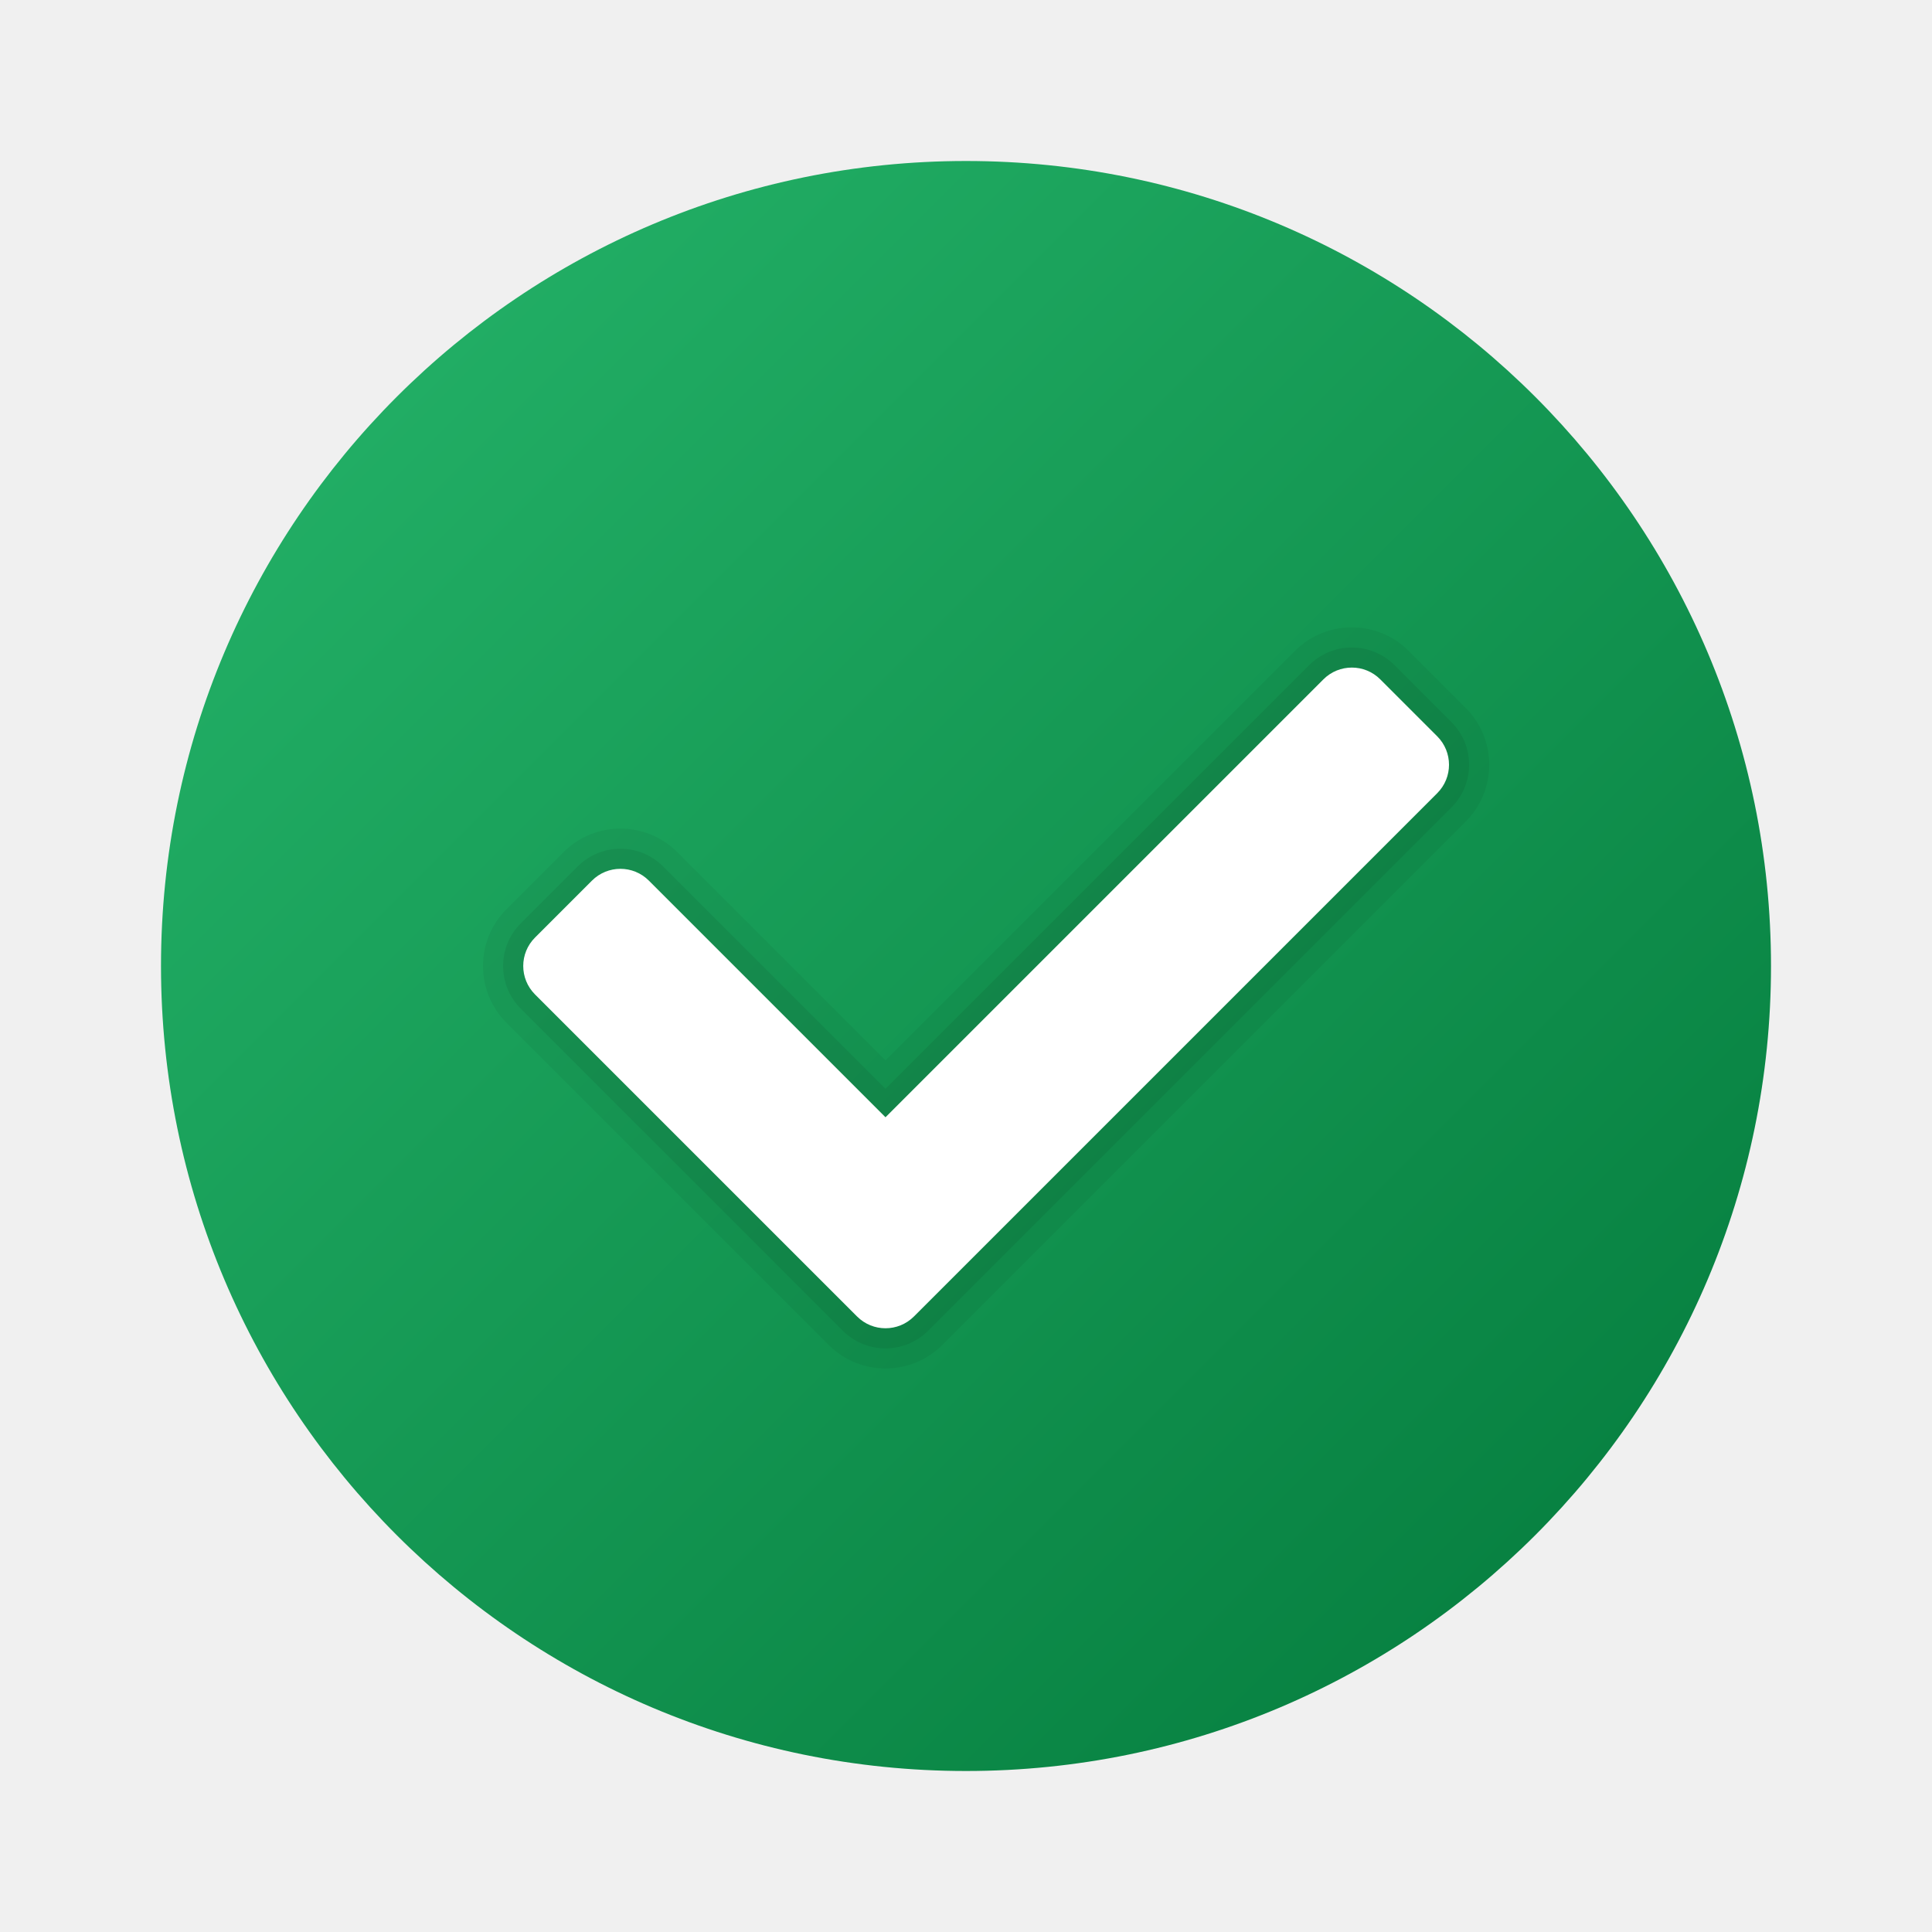
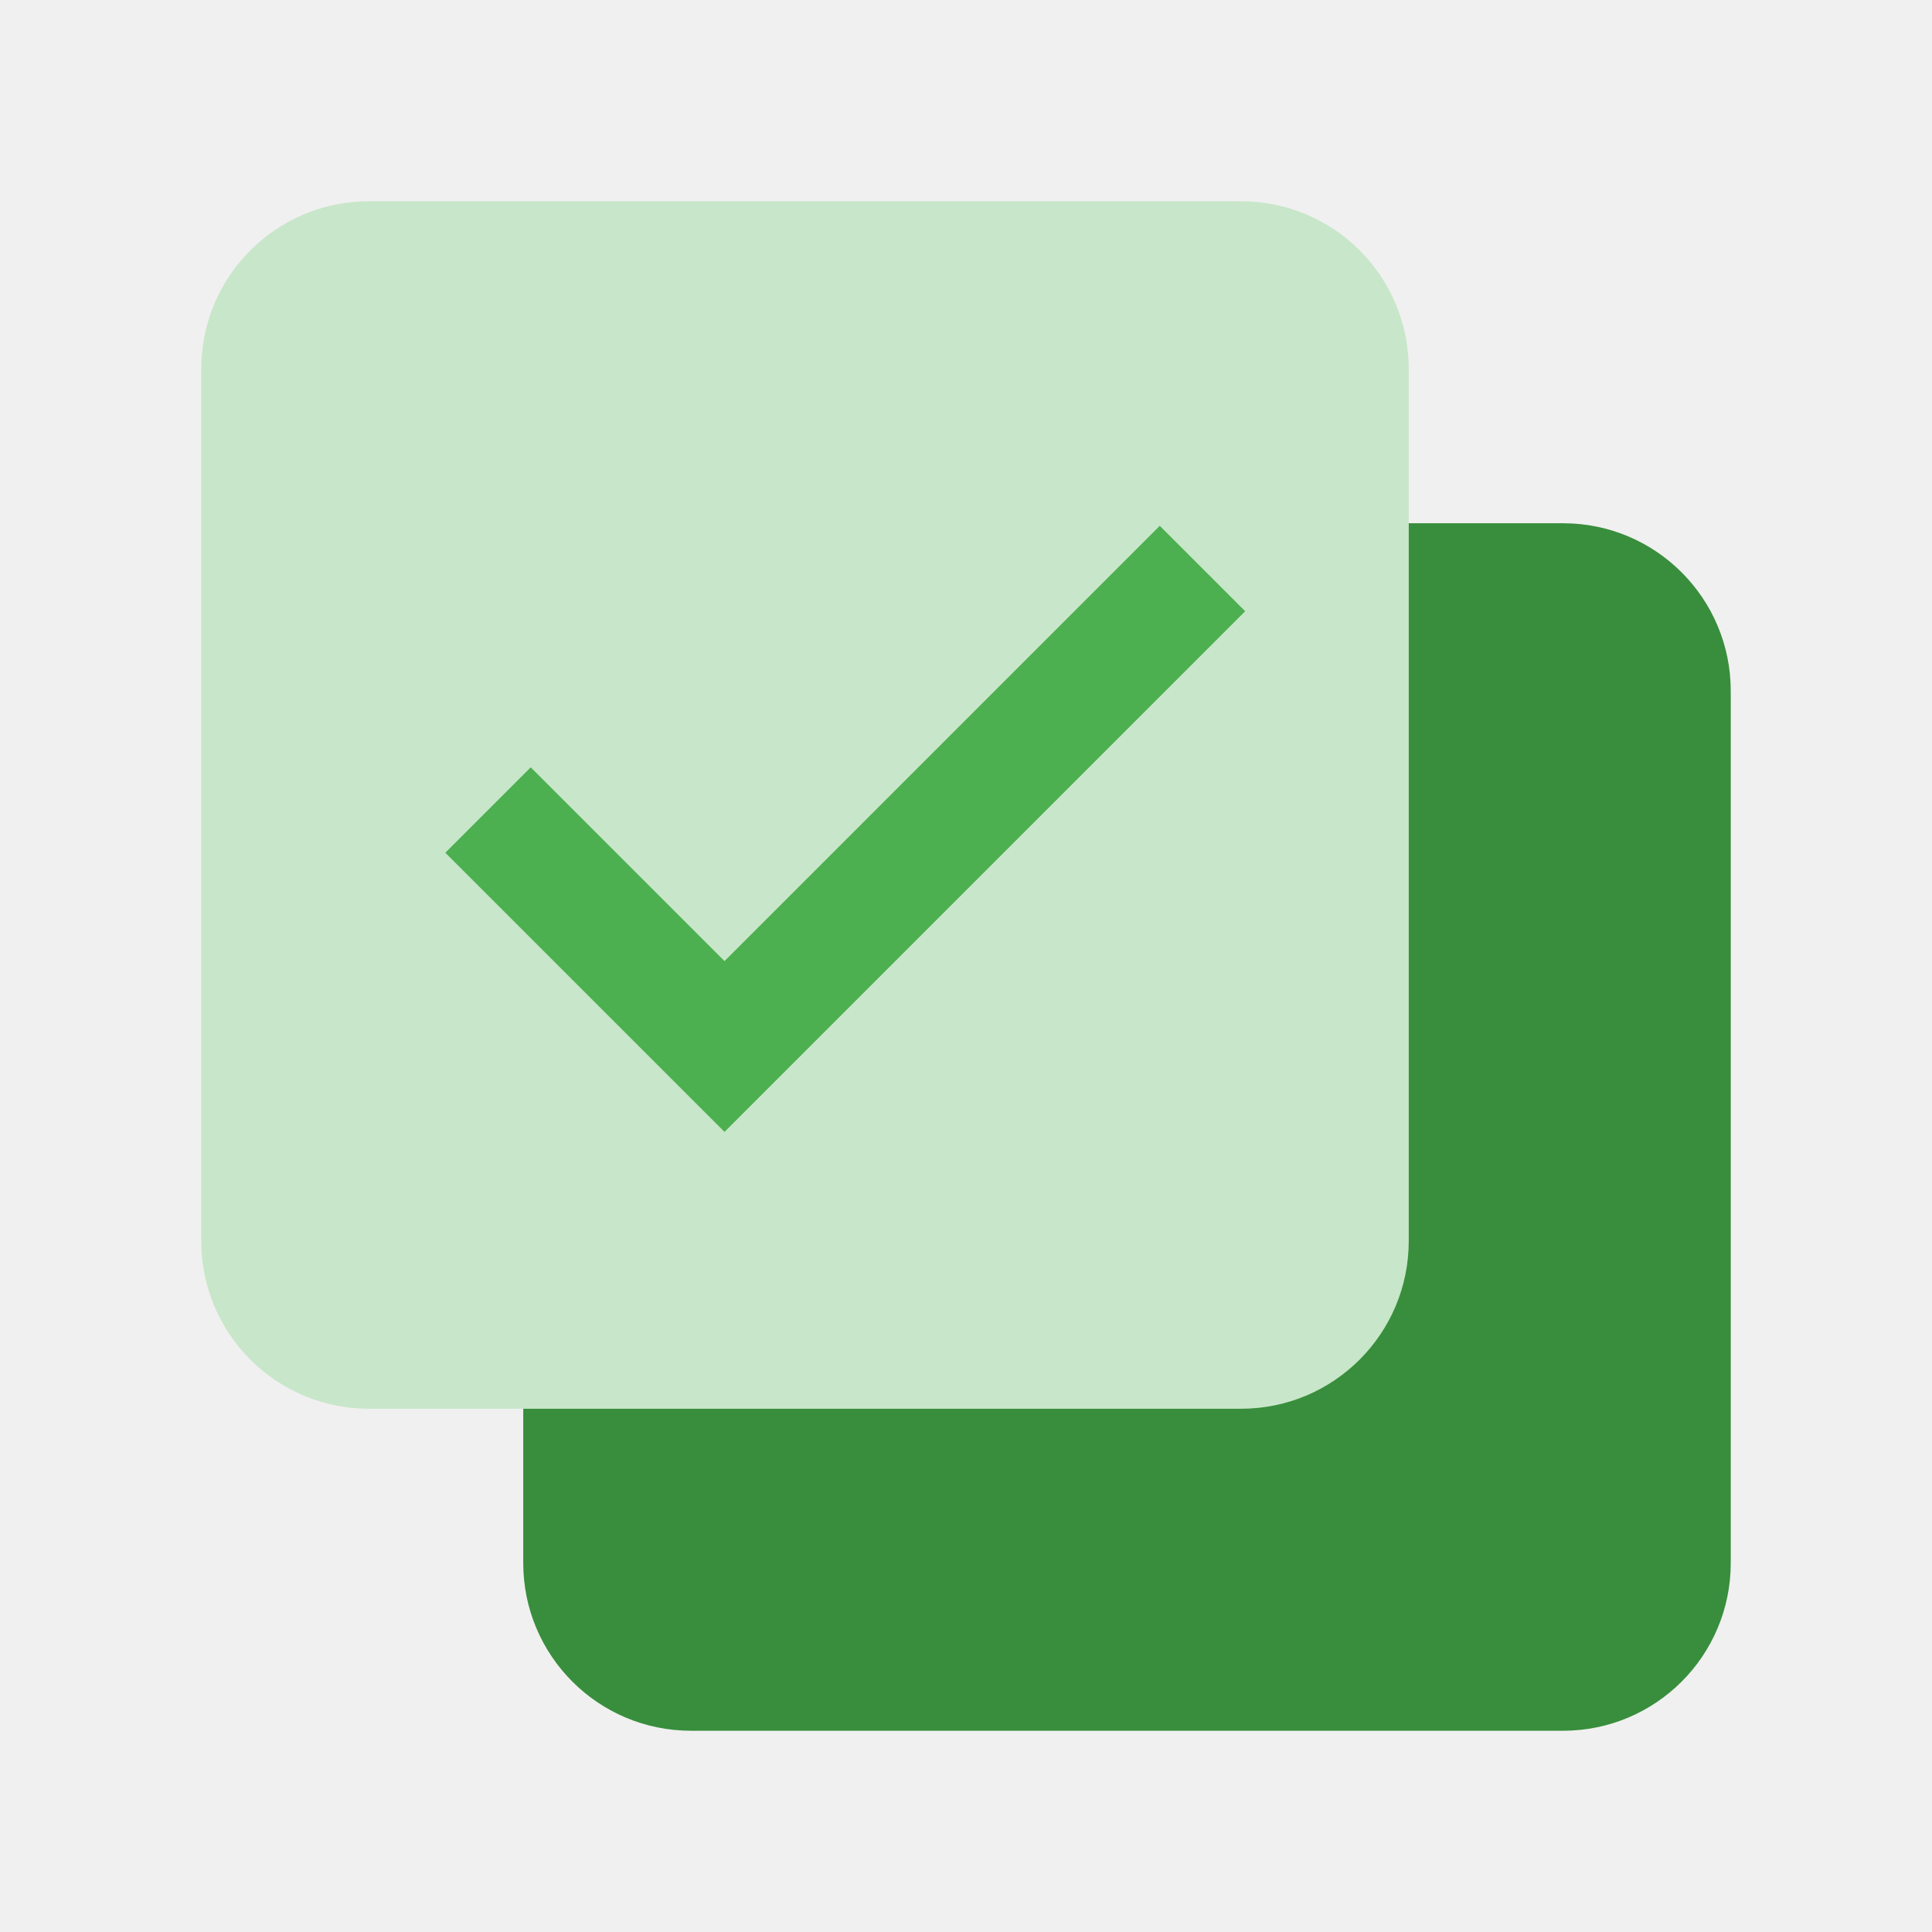
- <svg xmlns="http://www.w3.org/2000/svg" viewBox="0 0 48 48" width="400px" height="400px">
-   <linearGradient id="I9GV0SozQFknxHSR6DCx5a" x1="9.858" x2="38.142" y1="9.858" y2="38.142" gradientUnits="userSpaceOnUse">
-     <stop offset="0" stop-color="#21ad64" />
-     <stop offset="1" stop-color="#088242" />
-   </linearGradient>
-   <path fill="url(#I9GV0SozQFknxHSR6DCx5a)" d="M44,24c0,11.045-8.955,20-20,20S4,35.045,4,24S12.955,4,24,4S44,12.955,44,24z" />
-   <path d="M32.172,16.172L22,26.344l-5.172-5.172c-0.781-0.781-2.047-0.781-2.828,0l-1.414,1.414 c-0.781,0.781-0.781,2.047,0,2.828l8,8c0.781,0.781,2.047,0.781,2.828,0l13-13c0.781-0.781,0.781-2.047,0-2.828L35,16.172 C34.219,15.391,32.953,15.391,32.172,16.172z" opacity=".05" />
-   <path d="M20.939,33.061l-8-8c-0.586-0.586-0.586-1.536,0-2.121l1.414-1.414c0.586-0.586,1.536-0.586,2.121,0 L22,27.051l10.525-10.525c0.586-0.586,1.536-0.586,2.121,0l1.414,1.414c0.586,0.586,0.586,1.536,0,2.121l-13,13 C22.475,33.646,21.525,33.646,20.939,33.061z" opacity=".07" />
-   <path fill="#fff" d="M21.293,32.707l-8-8c-0.391-0.391-0.391-1.024,0-1.414l1.414-1.414c0.391-0.391,1.024-0.391,1.414,0 L22,27.758l10.879-10.879c0.391-0.391,1.024-0.391,1.414,0l1.414,1.414c0.391,0.391,0.391,1.024,0,1.414l-13,13 C22.317,33.098,21.683,33.098,21.293,32.707z" />
+ <svg xmlns="http://www.w3.org/2000/svg" viewBox="0 0 48 48" width="100px" height="100px">
+   <path fill="#388e3c" d="M43,38.833C43,41.135,41.135,43,38.833,43H17.167C14.866,43,13,41.135,13,38.833V17.167 C13,14.865,14.866,13,17.167,13h21.667C41.135,13,43,14.865,43,17.167V38.833z" />
+   <path fill="#c8e6c9" d="M35,30.833C35,33.135,33.135,35,30.833,35H9.167C6.866,35,5,33.135,5,30.833V9.167 C5,6.865,6.866,5,9.167,5h21.667C33.135,5,35,6.865,35,9.167V30.833z" />
+   <path fill="#4caf50" d="M18 28.121L11.064 21.186 13.186 19.064 18 23.879 28.814 13.064 30.936 15.186z" />
</svg>
